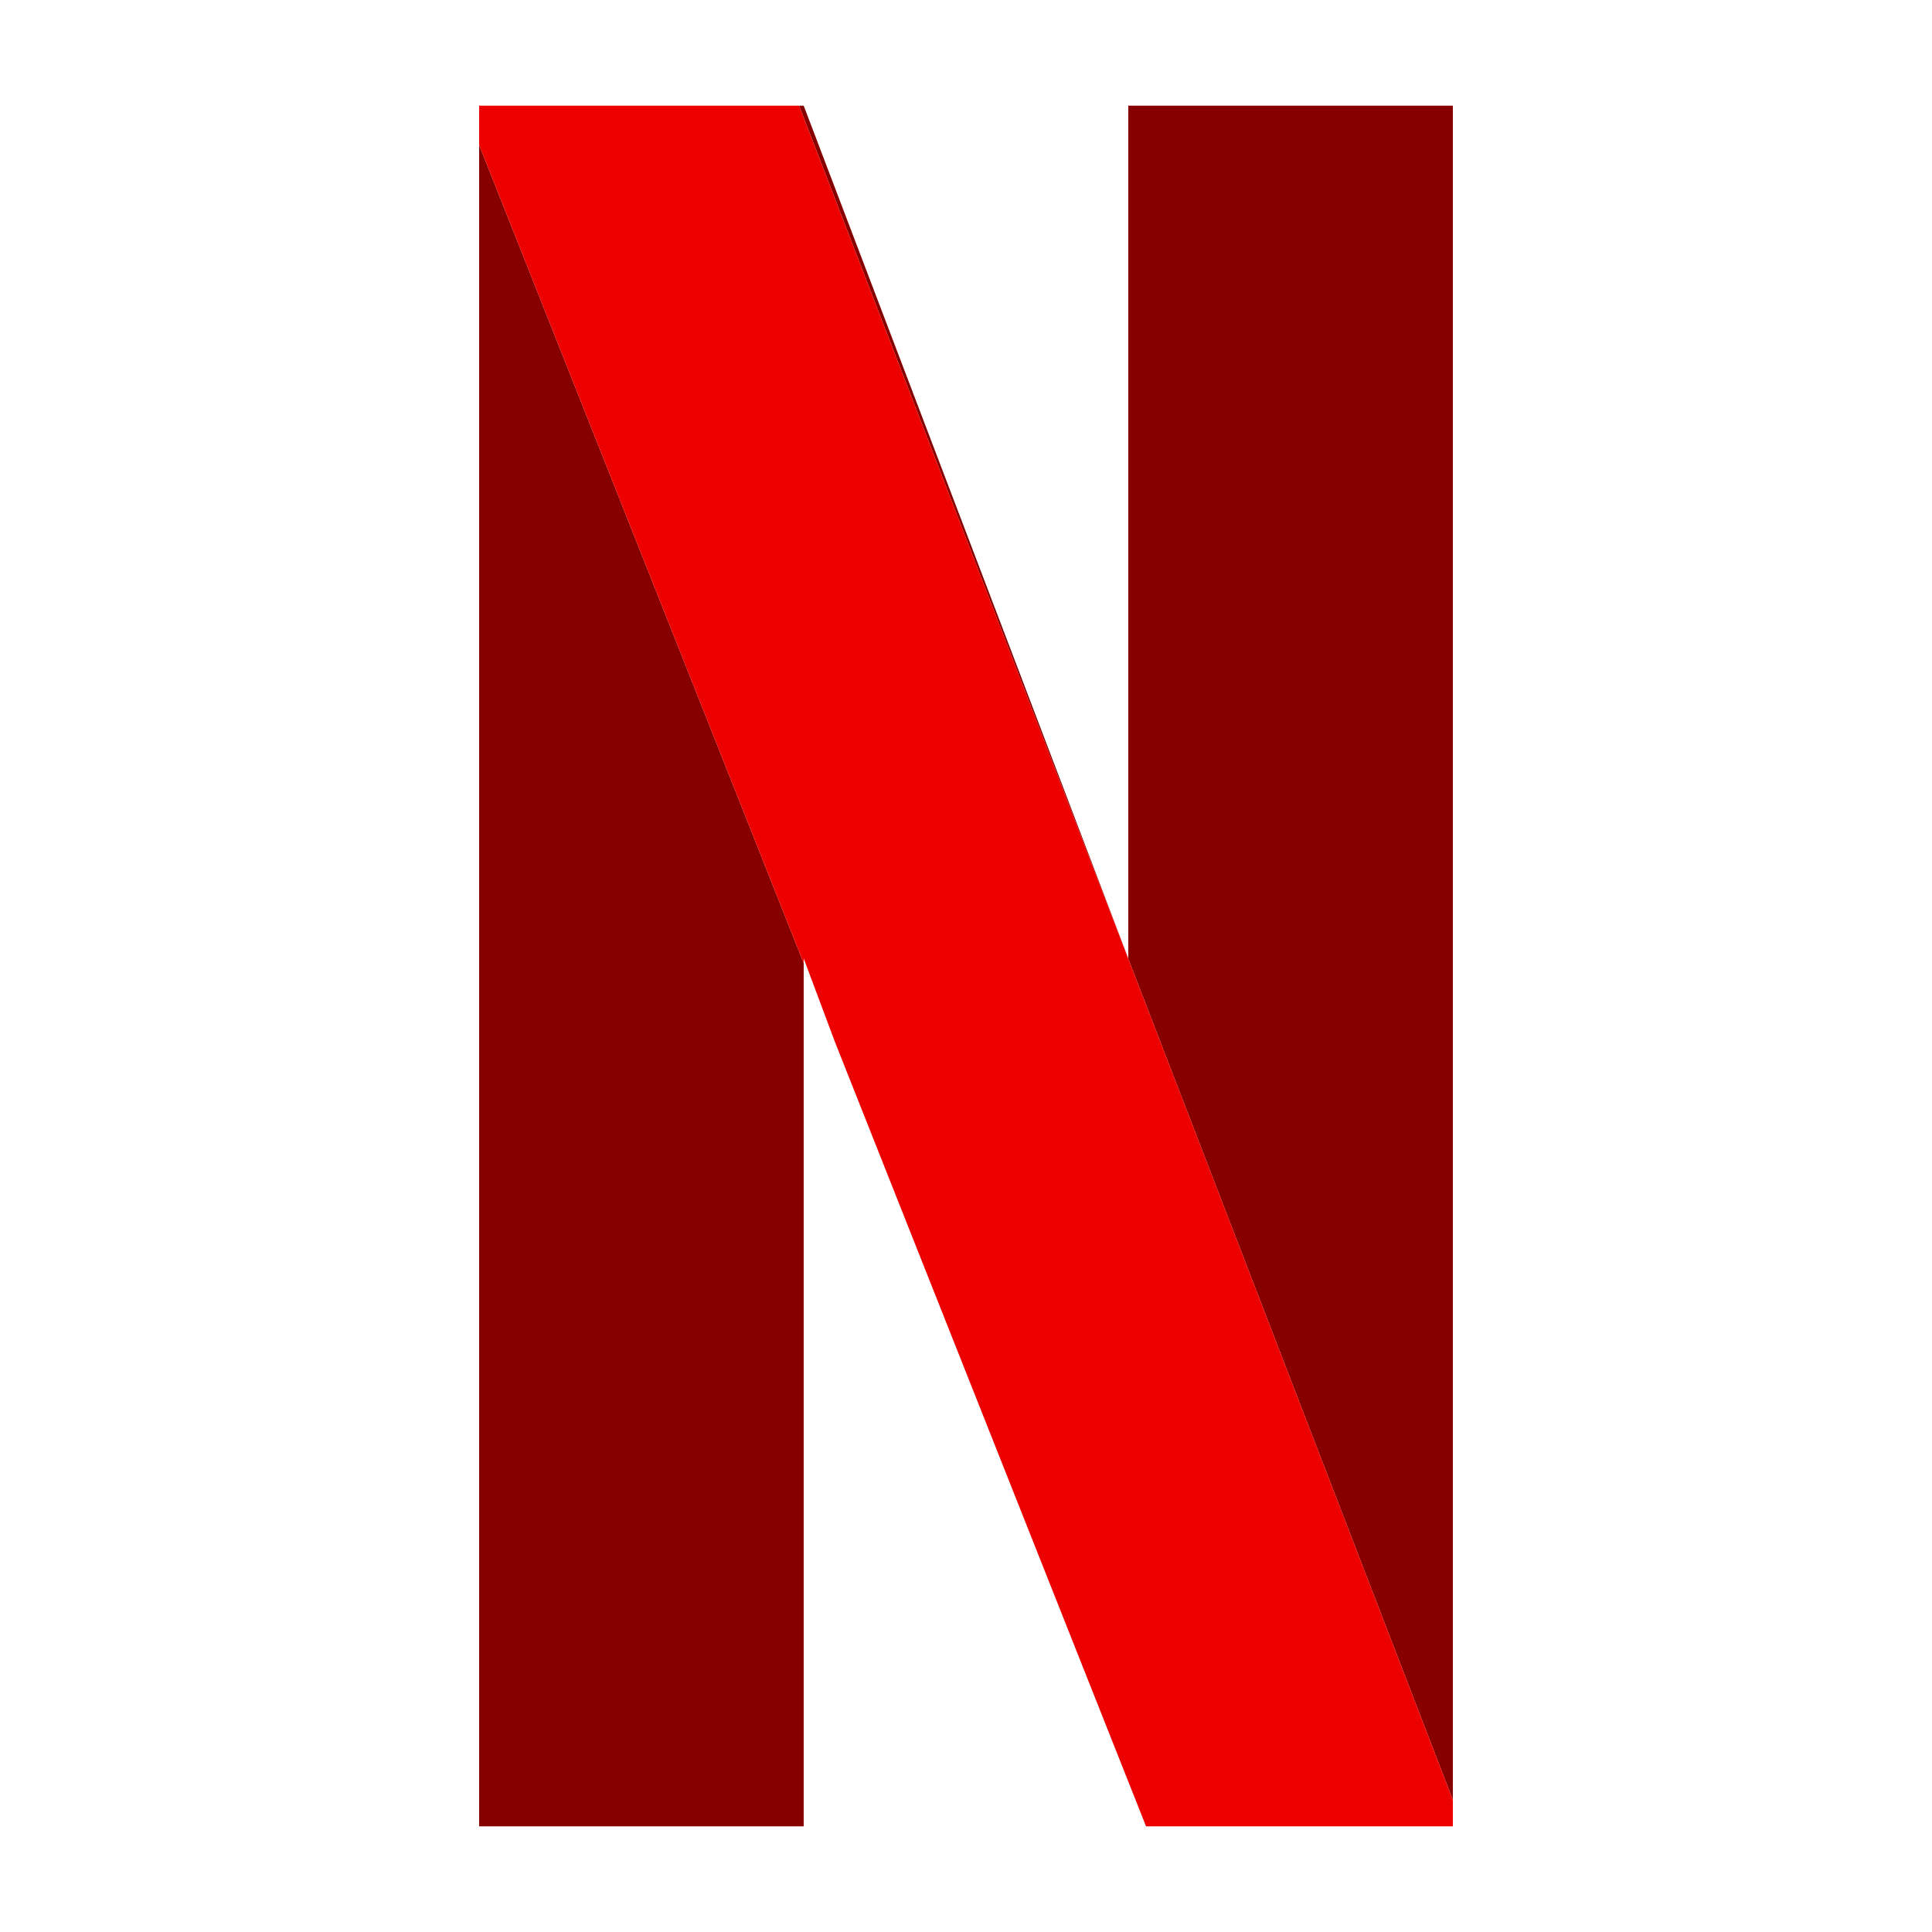
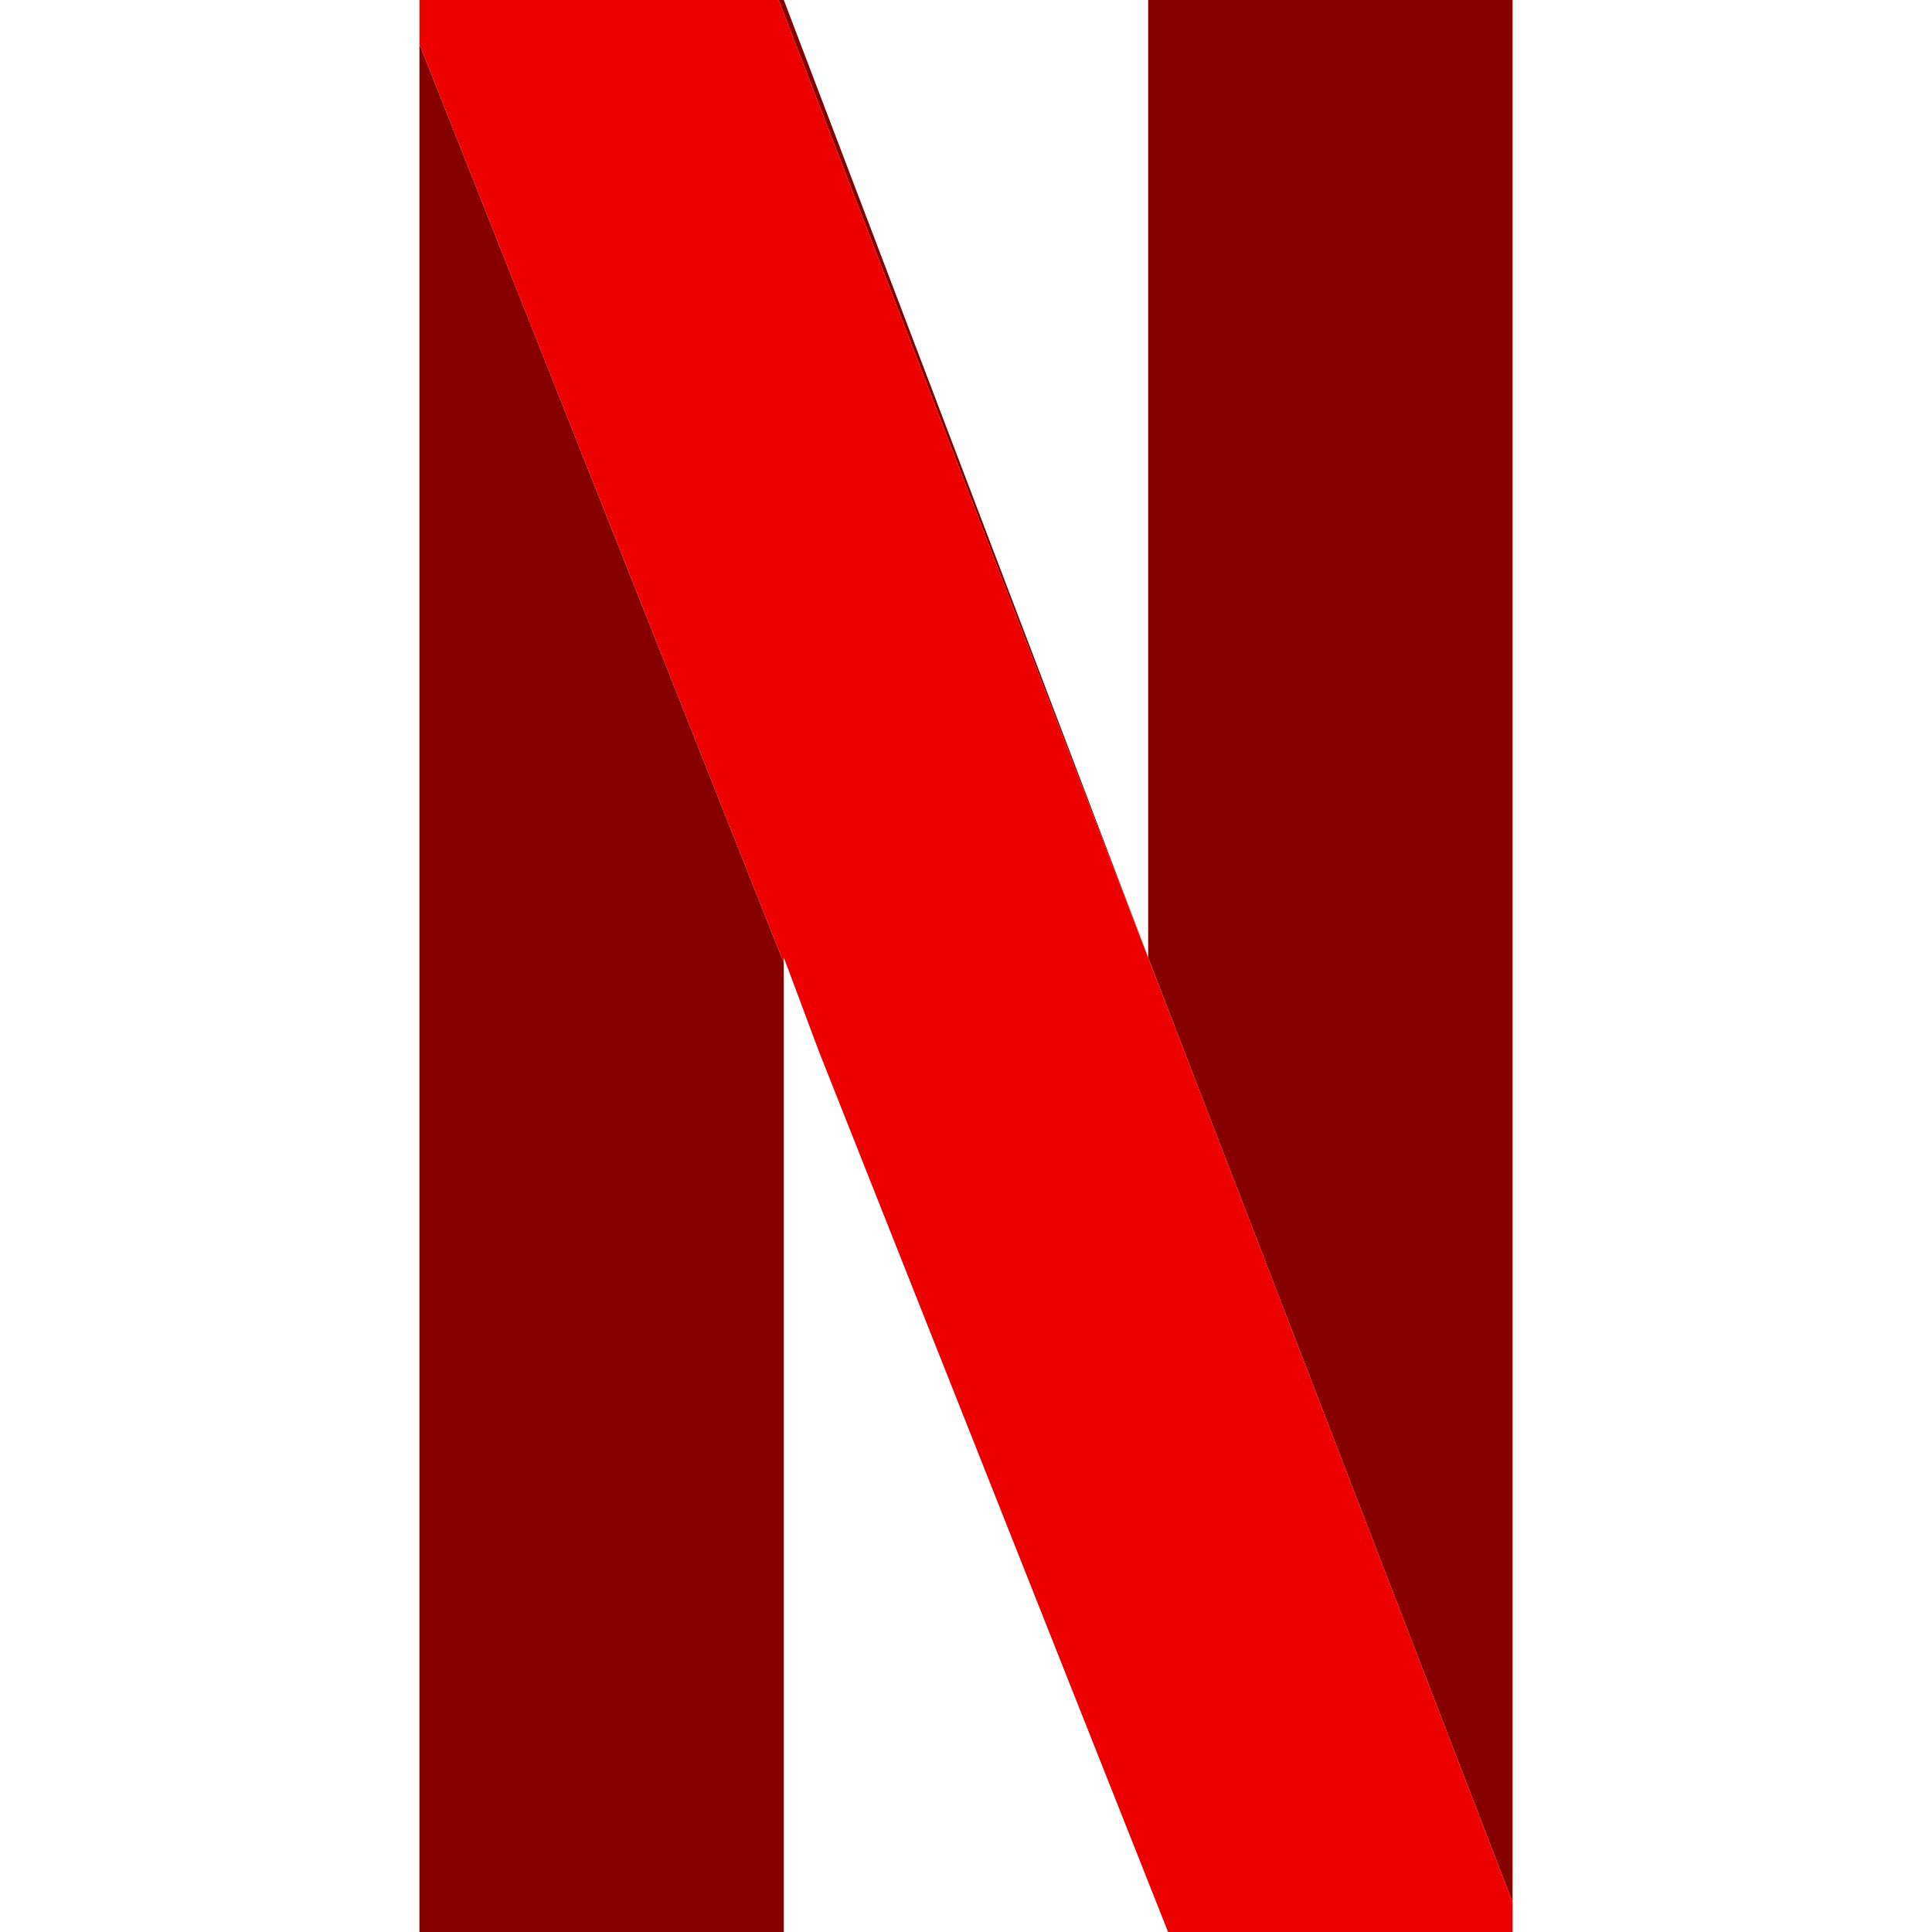
- <svg xmlns="http://www.w3.org/2000/svg" height="50px" style="enable-background:new 0 0 512 512;" version="1.1" viewBox="0 0 512 512" width="50px" xml:space="preserve">
-   <g id="_x32_27-netflix">
+ <svg xmlns="http://www.w3.org/2000/svg" id="Layer_1" data-name="Layer 1" viewBox="0 0 10 10">
+   <g id="_227-netflix" data-name="227-netflix">
    <g>
-       <g>
-         <polygon points="299.005,254 299.005,28 385.025,28 385.025,477 211.765,28 212.985,28    " style="fill:#860000;" />
-       </g>
-       <g>
-         <polygon points="212.985,255.26 212.985,484 126.975,484 126.975,38.41    " style="fill:#860000;" />
-       </g>
-       <g>
-         <polygon points="385.025,477 385.025,484 303.715,484 221.295,276.2 212.985,253.99 212.985,255.26      126.975,38.41 126.975,28 211.765,28    " style="fill:#ED0000;" />
-       </g>
+       <polygon points="5.943 4.956 5.943 0 7.829 0 7.829 9.846 4.03 0 4.057 0 5.943 4.956" style="fill: #860000;" />
+       <polygon points="4.057 4.984 4.057 10 2.171 10 2.171 .228 4.057 4.984" style="fill: #860000;" />
+       <polygon points="7.829 9.846 7.829 10 6.046 10 4.239 5.443 4.057 4.956 4.057 4.984 2.171 .228 2.171 0 4.03 0 7.829 9.846" style="fill: #ed0000;" />
    </g>
  </g>
-   <g id="Layer_1" />
</svg>
